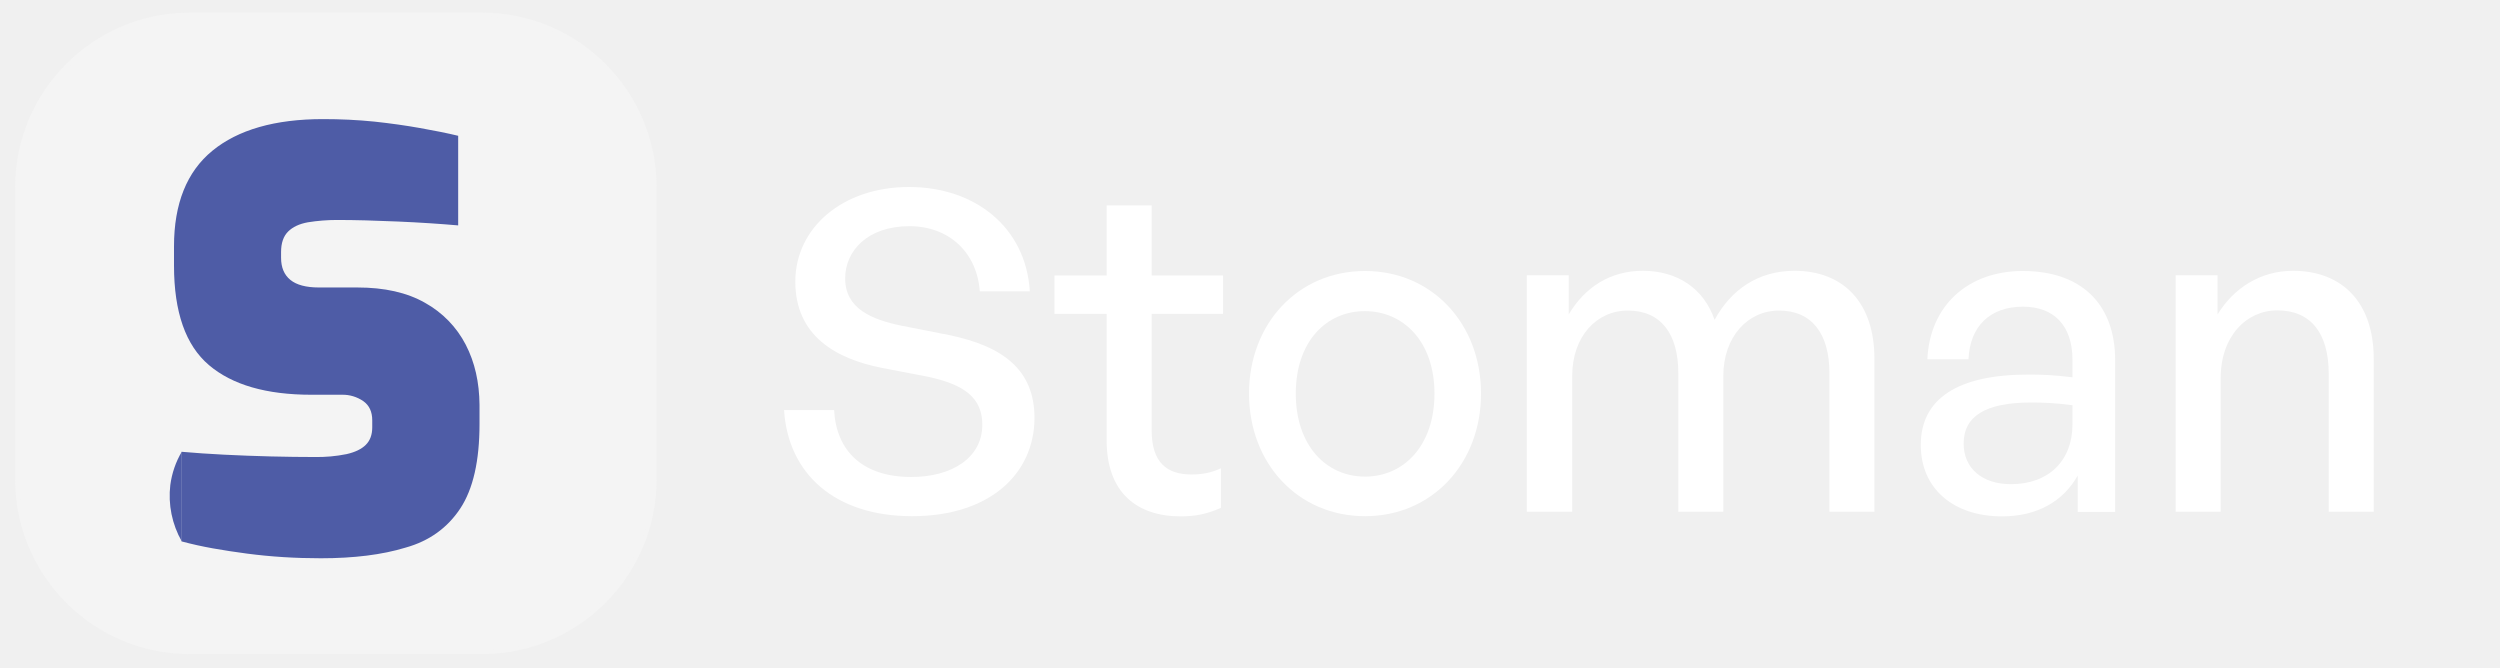
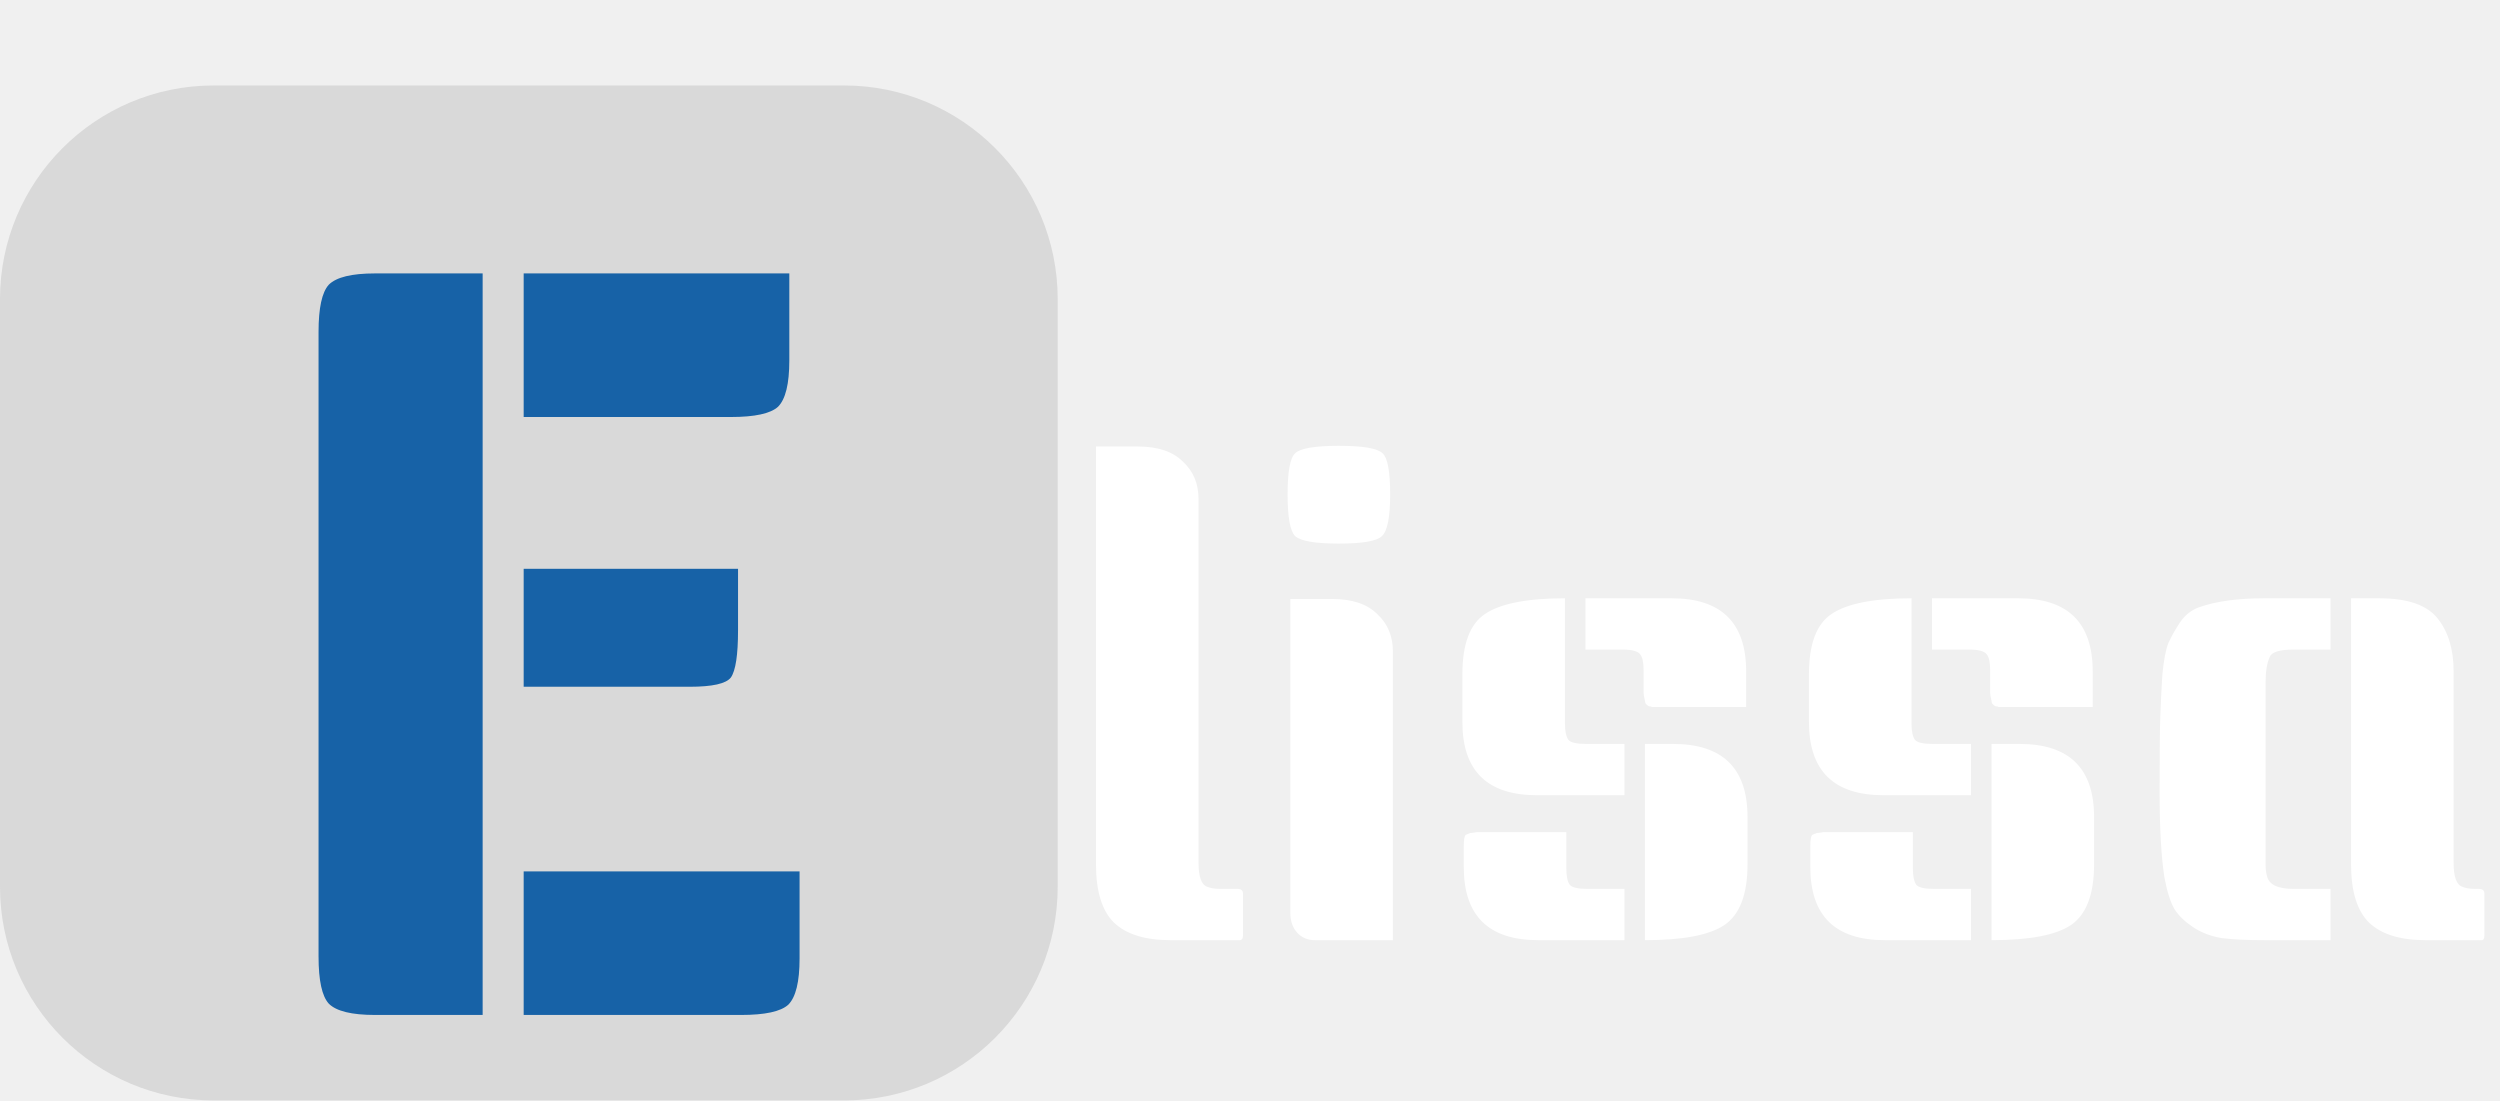
- <svg xmlns="http://www.w3.org/2000/svg" version="1.1" id="Layer_1" x="0px" y="0px" viewBox="0 0 1288.8 344.1" style="enable-background:new 0 0 1288.8 344.1;" xml:space="preserve">
-   <style type="text/css">
- 	.st0{fill:#F4F4F4;stroke:#F4F4F4;stroke-width:2;stroke-miterlimit:10;}
- 	.st1{fill:#4E5CA6;}
- 	.st2{enable-background:new    ;}
- 	.st3{fill:#FFFFFF;}
- </style>
-   <path class="st0" d="M97.9,7.5h150.5c49.2,0,89.1,39.9,89.1,89.1v150.5c0,49.2-39.9,89.1-89.1,89.1H97.9  c-49.2,0-89.1-39.9-89.1-89.1V96.6C8.8,47.4,48.7,7.5,97.9,7.5z" />
-   <path class="st1" d="M165.4,287.8c-6.6,0-13.1-0.2-19.4-0.6s-12.5-1-18.6-1.8c-6.1-0.8-12-1.7-17.6-2.7s-11-2.2-16.2-3.6v-46.2  c6.8,0.6,14.1,1.1,22,1.5c7.9,0.4,15.9,0.7,24,0.9c8.1,0.2,15.6,0.3,22.6,0.3c5.5,0.1,11.1-0.4,16.5-1.5c4.4-1,7.7-2.6,9.9-4.8  c2.2-2.2,3.3-5.2,3.3-9v-3.6c0-4.4-1.5-7.7-4.6-9.9c-3.2-2.2-7.1-3.4-11-3.3h-15.8c-23.2,0-40.8-5.1-52.8-15.3  c-12-10.2-18-27.3-18-51.3V127c0-22,6.6-38.5,19.8-49.3s32.2-16.3,57-16.3c8.9,0,17.7,0.4,26.6,1.3c8.3,0.9,16.1,2,23.4,3.3  c7.3,1.3,13.9,2.6,19.7,4v46.2c-9.2-0.8-19.6-1.5-31.1-2c-11.5-0.5-21.9-0.8-31.4-0.8c-5,0-10,0.4-15,1.2c-4.4,0.8-7.8,2.4-10.2,4.8  c-2.4,2.4-3.6,5.9-3.6,10.5v3c0,5,1.6,8.8,4.8,11.4c3.2,2.6,8.1,3.9,14.7,3.9h19.8c14,0,25.6,2.6,34.9,7.9c9,5,16.3,12.5,21,21.6  c4.7,9.1,7,19.4,7.1,31v9.9c0,19-3.3,33.5-9.9,43.5c-6.6,10-16,16.8-28.2,20.2C197,286,182.4,287.8,165.4,287.8z" />
-   <path class="st1" d="M93.7,232.9c-3.1,5.2-5.1,11.1-5.9,17.1c-1.2,10.1,0.9,20.3,5.9,29.1V232.9z" />
-   <g class="st2">
-     <path class="st3" d="M470.2,266.1c-39.8,0-63.9-21.8-66-54.7H430c1.1,20.9,14.5,34.5,39.8,34.5c20.9,0,36.6-9.9,36.6-26.9   c0-13.8-9-20.7-28.1-24.8l-23.9-4.6c-23.2-4.6-44.4-16.3-44.4-44.4c0-27.8,24.4-48.8,58.6-48.8s60.3,20.9,62.3,53.8h-25.8   c-1.4-19.8-15.6-33.6-36.3-33.6c-21.4,0-33.1,12.6-33.1,26.9c0,15.6,13.6,21.2,29,24.4l24.4,4.8c28.3,5.8,44.2,18.2,44.2,42.8   C533.2,244.3,510.2,266.1,470.2,266.1z" />
-     <path class="st3" d="M629.4,261.8c-7.1,3.2-13.3,4.4-20.7,4.4c-22.5,0-38.2-12.2-38.2-39.1v-65.3h-26.9v-19.8h26.9v-36.1h23.2v36.1   h36.8v19.8h-36.8v60c0,16.8,8,22.8,20.5,22.8c5.5,0,10.4-0.9,15.2-3.2V261.8z" />
-     <path class="st3" d="M643.9,202.9c0-36.1,25.3-63.2,59.8-63.2c34.5,0,59.8,27.1,59.8,63.2c0,36.1-25.3,63.2-59.8,63.2   C669.2,266.1,643.9,239,643.9,202.9z M739.5,202.9c0-26.7-15.9-42.5-35.9-42.5S668,176.2,668,202.9c0,26.7,15.6,42.8,35.7,42.8   S739.5,229.6,739.5,202.9z" />
-     <path class="st3" d="M787.1,263.8V141.9h21.6v20.2c8.3-14,21.4-22.5,38.2-22.5c17.9,0,31.5,9.2,37,25.3   c8.5-15.6,22.5-25.3,41.2-25.3c25.1,0,41.2,16.3,41.2,45.3v78.9h-23.2v-71.5c0-20.2-9-32.2-26-32.2c-15.9,0-28.7,13.3-28.7,33.8   v69.9h-23.2v-71.5c0-20.2-9-32.2-26-32.2c-16.1,0-28.7,13.3-28.7,33.8v69.9H787.1z" />
-     <path class="st3" d="M1071.2,245c-7.6,13.6-21.2,21.2-39.1,21.2c-25.3,0-41.9-14.5-41.9-36.8c0-23.9,19.1-36.3,55.4-36.3   c7.1,0,12.9,0.2,22.8,1.4v-9c0-17.5-9.4-27.4-25.5-27.4c-17,0-27.4,10.1-28.1,27.1h-21.2c1.2-27.4,20.7-45.5,49.2-45.5   c30.1,0,47.6,17,47.6,46v78.2h-19.3V245z M1036.7,249.6c19.5,0,31.7-12.2,31.7-30.8v-9.9c-9-1.2-15.4-1.4-21.4-1.4   c-23.2,0-34.7,6.9-34.7,21.2C1012.3,241.3,1021.7,249.6,1036.7,249.6z" />
-     <path class="st3" d="M1144.8,263.8h-23.2V141.9h21.6v20.2c8.3-13.6,22.1-22.5,38.9-22.5c25.1,0,41.6,16.1,41.6,45.3v78.9h-23.2   v-71.1c0-20.9-9.2-32.7-26.5-32.7c-15.9,0-29.2,13.3-29.2,35V263.8z" />
-   </g>
+ <svg xmlns="http://www.w3.org/2000/svg" width="234" height="103" viewBox="0 0 234 103" fill="none">
+   <rect y="8" width="99" height="95" rx="20" fill="#D9D9D9" />
+   <path d="M45.176 95H35.096C32.92 95 31.48 94.648 30.776 93.944C30.136 93.24 29.816 91.768 29.816 89.528V31.064C29.816 28.824 30.136 27.352 30.776 26.648C31.48 25.944 32.92 25.592 35.096 25.592H45.176V95ZM74.84 81.56V89.72C74.84 91.896 74.488 93.336 73.784 94.04C73.08 94.68 71.608 95 69.368 95H49.016V81.56H74.84ZM69.08 53.24V59C69.08 61.304 68.856 62.776 68.408 63.416C67.96 63.992 66.68 64.28 64.568 64.28H49.016V53.24H69.08ZM73.88 25.592V33.752C73.88 35.928 73.528 37.368 72.824 38.072C72.12 38.712 70.648 39.032 68.408 39.032H49.016V25.592H73.88Z" fill="#1762A7" />
+   <path d="M116.344 87.552C116.344 87.851 116.237 88 116.024 88H109.56C107.171 88 105.4 87.445 104.248 86.336C103.139 85.227 102.584 83.413 102.584 80.896V41.792H106.488C108.365 41.792 109.773 42.261 110.712 43.2C111.693 44.096 112.184 45.269 112.184 46.72V80.768C112.184 82.091 112.461 82.837 113.016 83.008C113.315 83.136 113.72 83.2 114.232 83.2H115.832C116.173 83.2 116.344 83.349 116.344 83.648V87.552ZM120.775 56.064H124.679C126.556 56.064 127.964 56.533 128.903 57.472C129.884 58.368 130.375 59.541 130.375 60.992V88H123.079C122.396 88 121.841 87.765 121.415 87.296C120.988 86.827 120.775 86.208 120.775 85.44V56.064ZM121.223 42.432C121.692 41.963 123.057 41.728 125.319 41.728C127.58 41.728 128.945 41.963 129.415 42.432C129.884 42.859 130.119 44.139 130.119 46.272C130.119 48.405 129.863 49.707 129.351 50.176C128.881 50.645 127.537 50.88 125.319 50.88C123.1 50.88 121.735 50.645 121.223 50.176C120.753 49.707 120.519 48.405 120.519 46.272C120.519 44.139 120.753 42.859 121.223 42.432ZM146.48 56V67.712C146.48 68.437 146.587 68.949 146.8 69.248C147.013 69.504 147.568 69.632 148.464 69.632H152.048V74.432H143.856C139.205 74.432 136.88 72.149 136.88 67.584V63.104C136.88 60.288 137.584 58.411 138.992 57.472C140.443 56.491 142.939 56 146.48 56ZM146.608 77.888V81.28C146.608 82.005 146.715 82.517 146.928 82.816C147.141 83.072 147.696 83.2 148.592 83.2H152.048V88H143.984C139.333 88 137.008 85.717 137.008 81.152V79.232C137.008 78.592 137.072 78.229 137.2 78.144C137.371 78.059 137.477 78.016 137.52 78.016C137.563 77.973 137.669 77.952 137.84 77.952C138.053 77.909 138.181 77.888 138.224 77.888C141.04 77.888 143.835 77.888 146.608 77.888ZM153.968 69.632H156.592C161.243 69.632 163.568 71.915 163.568 76.48V80.896C163.568 83.712 162.843 85.611 161.392 86.592C159.984 87.531 157.509 88 153.968 88V69.632ZM148.4 56H156.464C161.115 56 163.44 58.283 163.44 62.848V66.176C160.581 66.176 158.405 66.176 156.912 66.176C155.419 66.176 154.651 66.176 154.608 66.176C154.565 66.133 154.48 66.112 154.352 66.112C154.267 66.069 154.203 66.027 154.16 65.984C154.117 65.941 154.075 65.899 154.032 65.856C153.989 65.771 153.968 65.685 153.968 65.6C153.883 65.259 153.84 65.003 153.84 64.832V62.72C153.84 61.995 153.733 61.504 153.52 61.248C153.307 60.949 152.752 60.8 151.856 60.8H148.4V56ZM178.918 56V67.712C178.918 68.437 179.024 68.949 179.238 69.248C179.451 69.504 180.006 69.632 180.902 69.632H184.486V74.432H176.294C171.643 74.432 169.318 72.149 169.318 67.584V63.104C169.318 60.288 170.022 58.411 171.43 57.472C172.88 56.491 175.376 56 178.918 56ZM179.046 77.888V81.28C179.046 82.005 179.152 82.517 179.366 82.816C179.579 83.072 180.134 83.2 181.03 83.2H184.486V88H176.422C171.771 88 169.446 85.717 169.446 81.152V79.232C169.446 78.592 169.51 78.229 169.638 78.144C169.808 78.059 169.915 78.016 169.958 78.016C170 77.973 170.107 77.952 170.278 77.952C170.491 77.909 170.619 77.888 170.661 77.888C173.477 77.888 176.272 77.888 179.046 77.888ZM186.406 69.632H189.03C193.68 69.632 196.006 71.915 196.006 76.48V80.896C196.006 83.712 195.28 85.611 193.83 86.592C192.422 87.531 189.947 88 186.406 88V69.632ZM180.838 56H188.902C193.552 56 195.878 58.283 195.878 62.848V66.176C193.019 66.176 190.843 66.176 189.35 66.176C187.856 66.176 187.088 66.176 187.046 66.176C187.003 66.133 186.918 66.112 186.79 66.112C186.704 66.069 186.64 66.027 186.598 65.984C186.555 65.941 186.512 65.899 186.47 65.856C186.427 65.771 186.406 65.685 186.406 65.6C186.32 65.259 186.278 65.003 186.278 64.832V62.72C186.278 61.995 186.171 61.504 185.958 61.248C185.744 60.949 185.19 60.8 184.294 60.8H180.838V56ZM218.139 60.8H214.683C213.36 60.8 212.614 61.035 212.443 61.504C212.187 62.059 212.059 62.848 212.059 63.872V80.128C212.059 80.213 212.059 80.469 212.059 80.896C212.059 81.323 212.102 81.685 212.187 81.984C212.358 82.795 213.19 83.2 214.683 83.2H218.139V88H211.931C210.31 88 208.987 87.936 207.963 87.808C206.939 87.637 206.043 87.296 205.275 86.784C204.507 86.272 203.931 85.717 203.547 85.12C203.163 84.48 202.843 83.477 202.587 82.112C202.288 80.192 202.139 77.504 202.139 74.048C202.139 70.592 202.16 68.267 202.203 67.072C202.246 65.835 202.31 64.533 202.395 63.168C202.523 61.803 202.715 60.8 202.971 60.16C203.27 59.52 203.632 58.88 204.059 58.24C204.528 57.557 205.126 57.088 205.851 56.832C207.43 56.277 209.456 56 211.931 56H218.139V60.8ZM232.539 87.552C232.539 87.851 232.454 88 232.283 88H227.035C224.646 88 222.875 87.445 221.723 86.336C220.614 85.227 220.059 83.413 220.059 80.896V56H222.683C225.371 56 227.206 56.64 228.187 57.92C229.168 59.157 229.659 60.8 229.659 62.848V80.768C229.659 82.091 229.936 82.837 230.491 83.008C230.79 83.136 231.195 83.2 231.707 83.2H232.027C232.368 83.2 232.539 83.349 232.539 83.648V87.552Z" fill="white" />
</svg>
